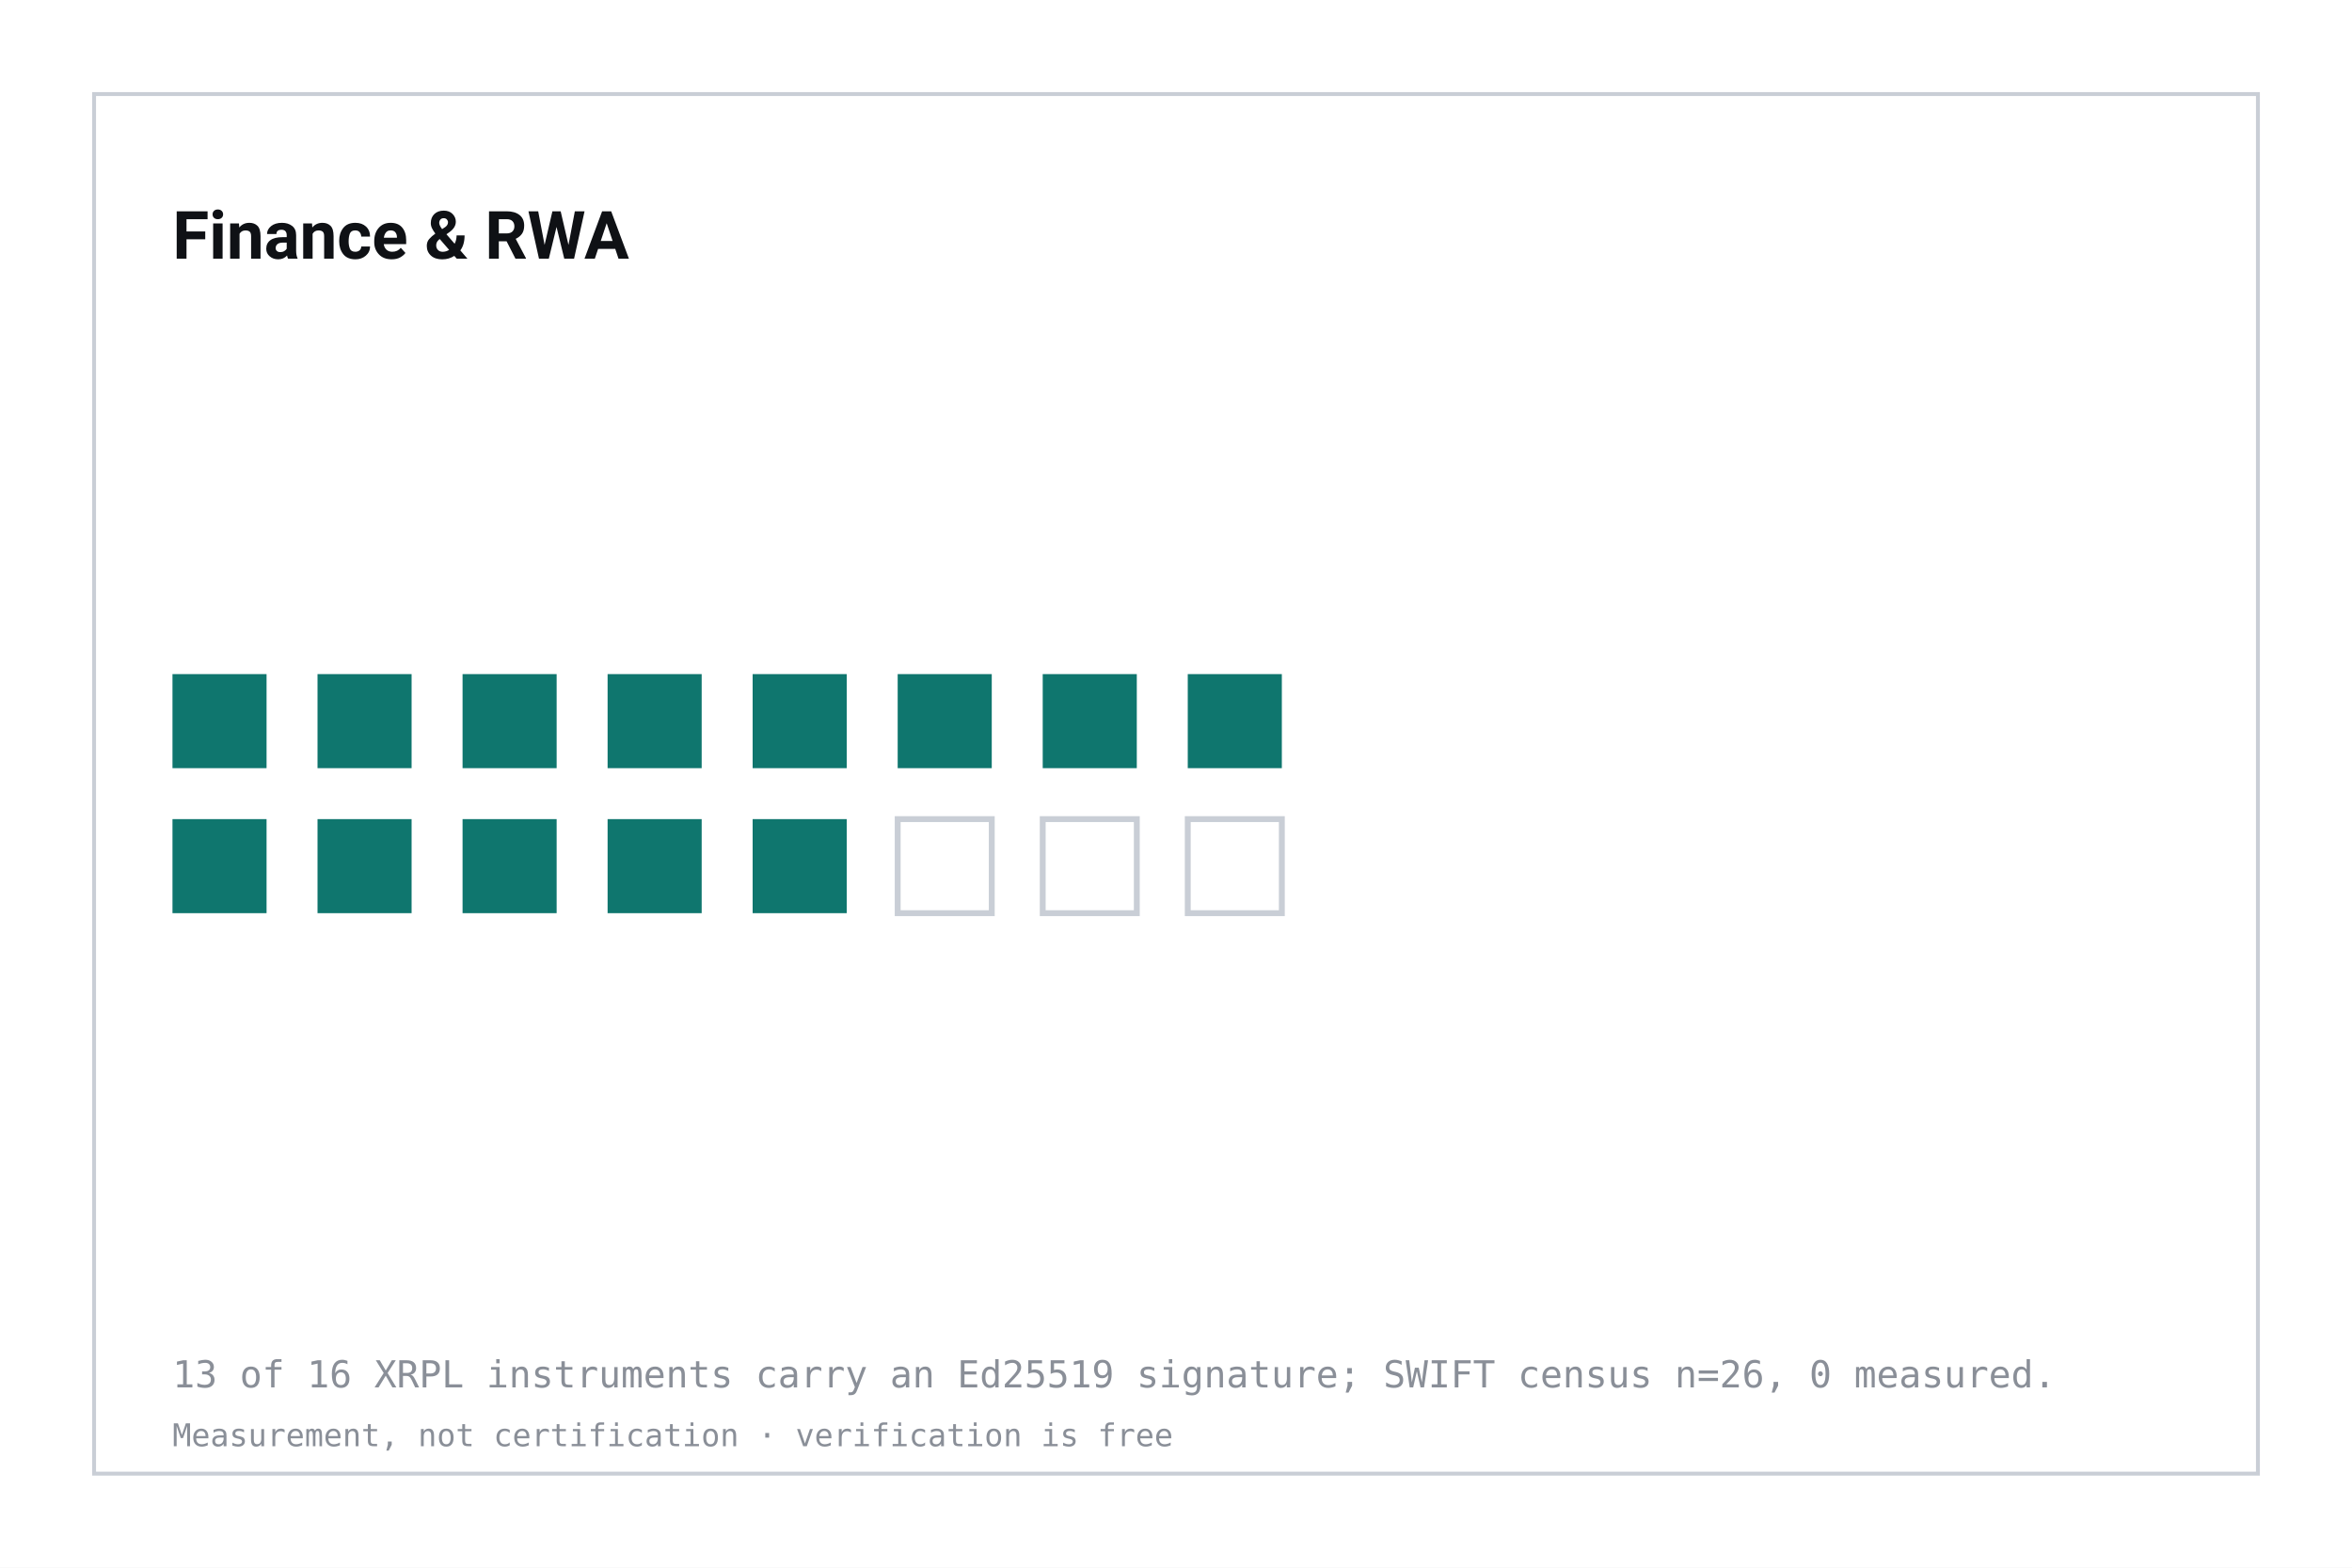
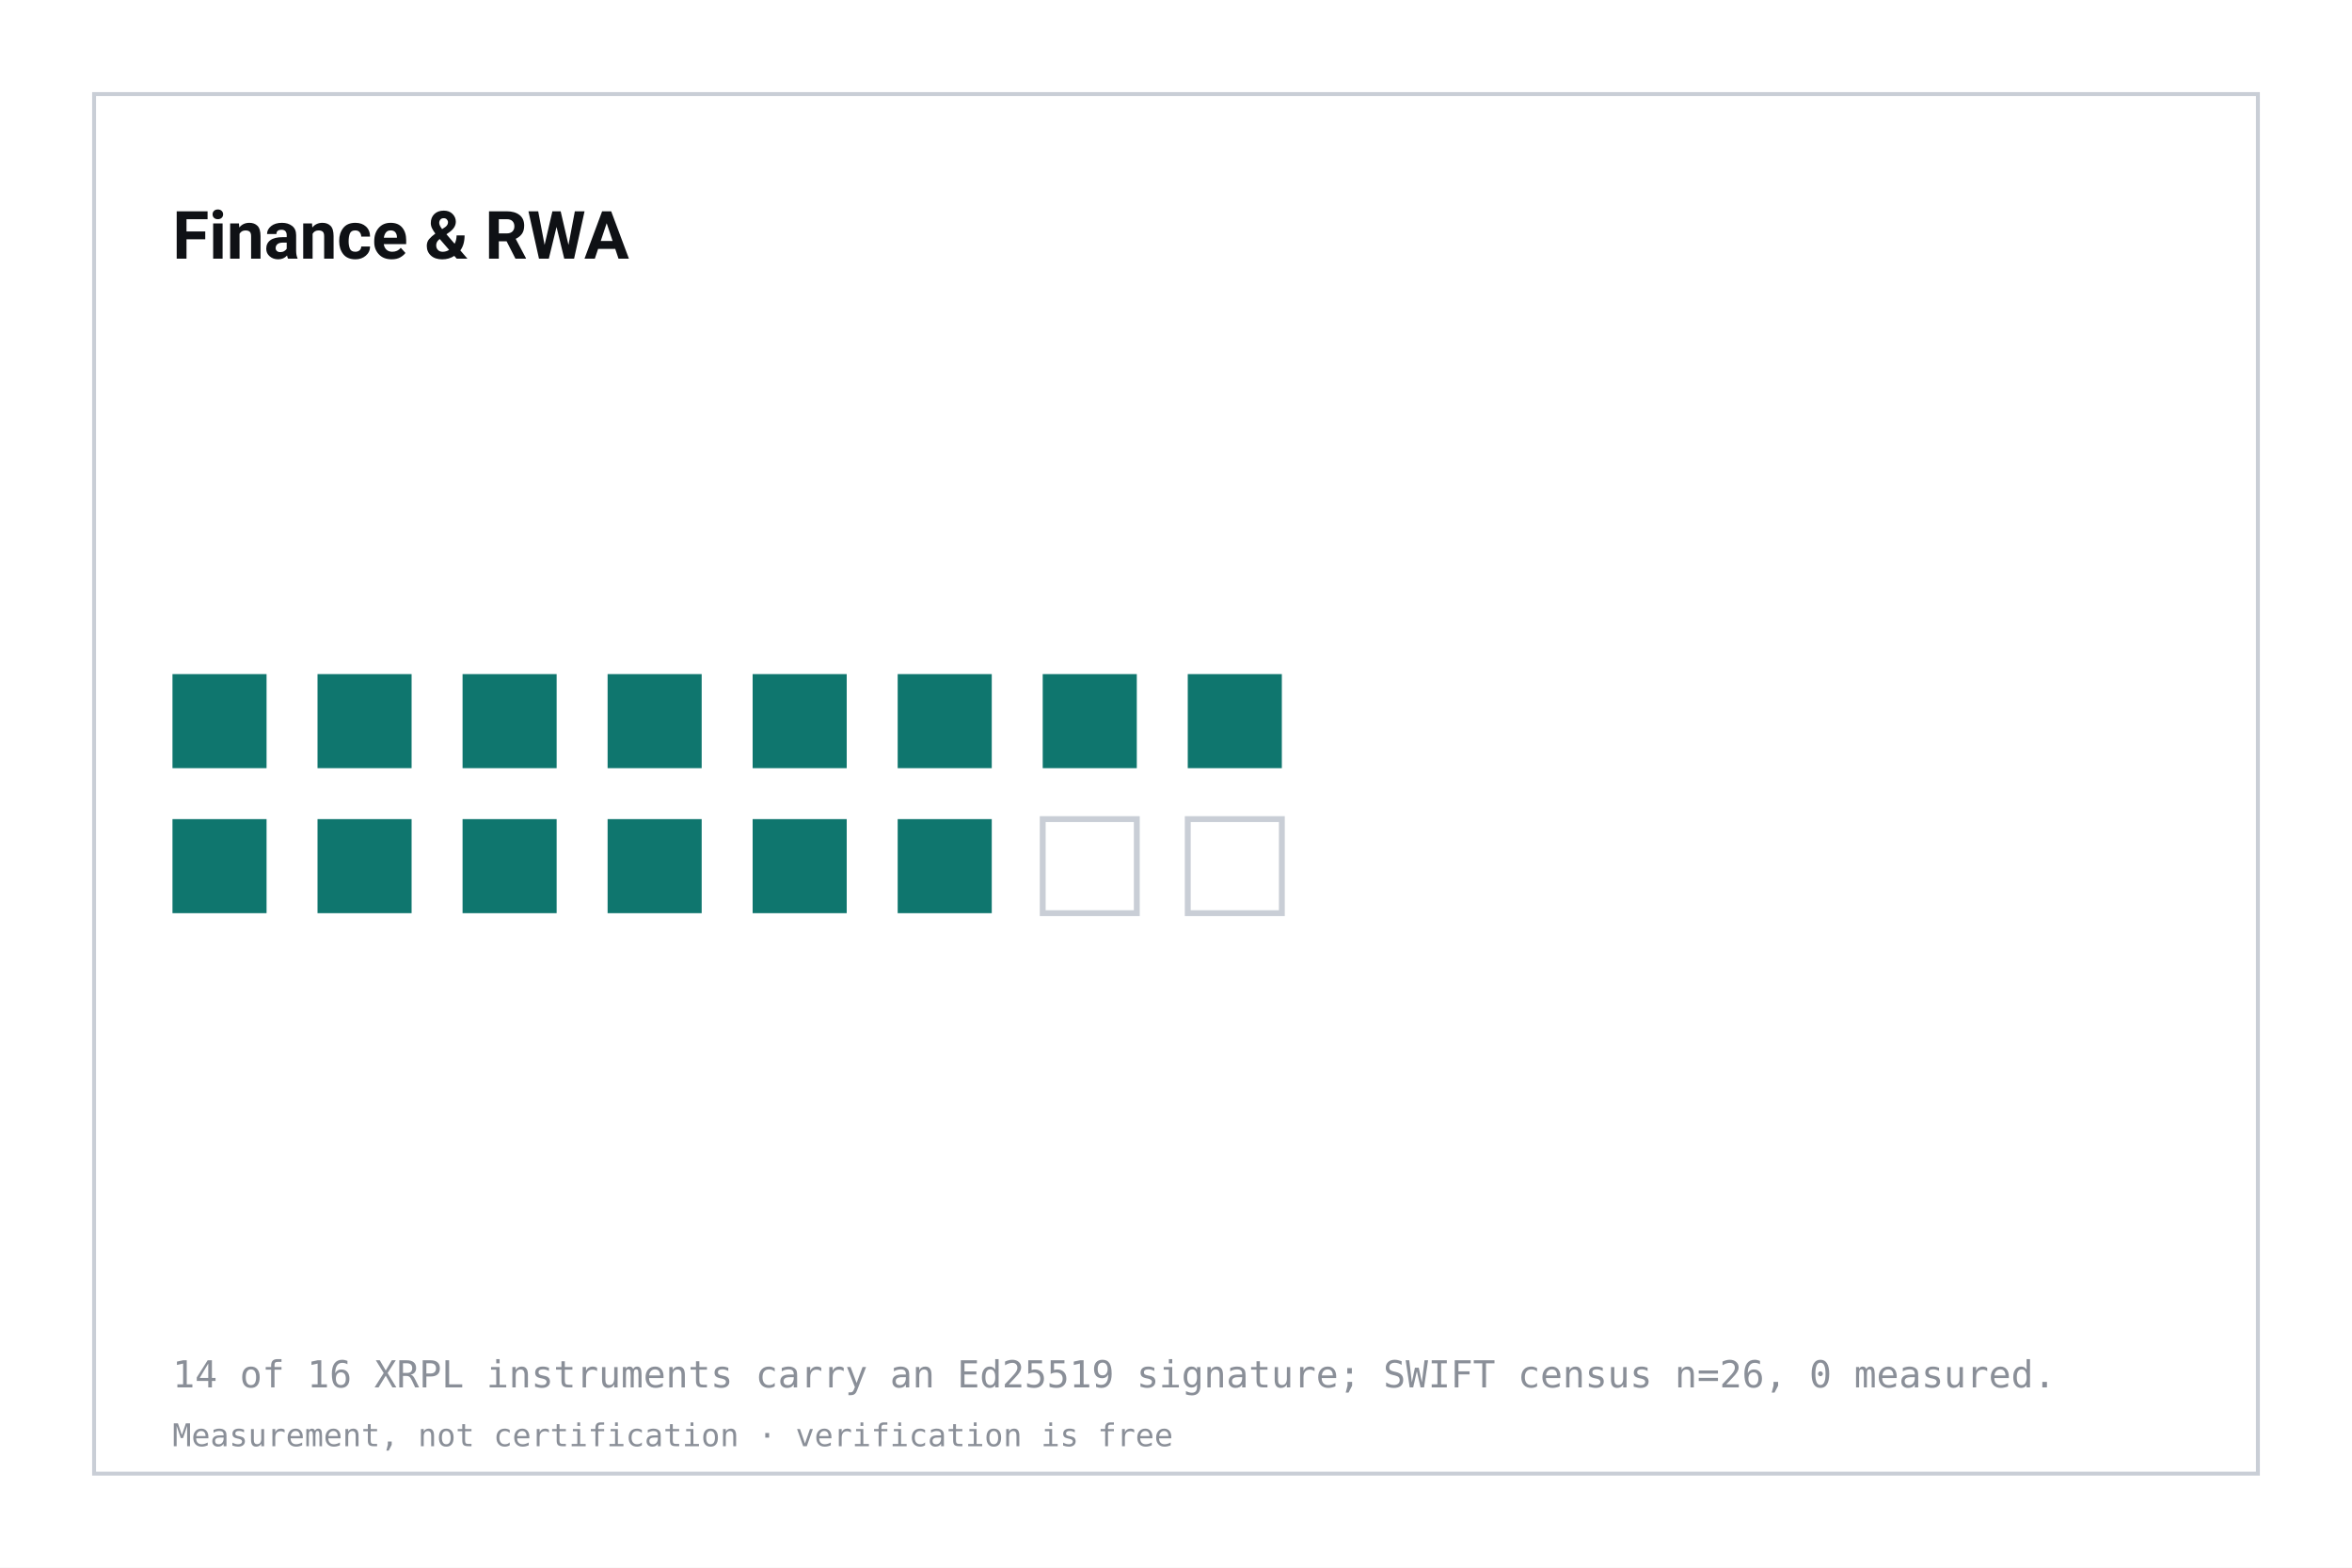
- <svg xmlns="http://www.w3.org/2000/svg" viewBox="0 0 1200 800" width="1200" height="800" role="img" aria-label="13 of 16 XRPL instruments carry an Ed25519 signature; SWIFT census n=26, 0 measured.">
+ <svg xmlns="http://www.w3.org/2000/svg" viewBox="0 0 1200 800" width="1200" height="800" role="img" aria-label="14 of 16 XRPL instruments carry an Ed25519 signature; SWIFT census n=26, 0 measured.">
  <rect width="1200" height="800" fill="#ffffff" />
  <rect x="48" y="48" width="1104" height="704" fill="none" stroke="#c9ced6" stroke-width="2" />
  <text x="88" y="132" font-family="ui-sans-serif,system-ui,-apple-system,Segoe UI,Roboto,sans-serif" font-size="34" font-weight="700" fill="#0f1115">Finance &amp; RWA</text>
  <rect x="88" y="344" width="48" height="48" fill="#0f766e" />
  <rect x="162" y="344" width="48" height="48" fill="#0f766e" />
  <rect x="236" y="344" width="48" height="48" fill="#0f766e" />
  <rect x="310" y="344" width="48" height="48" fill="#0f766e" />
  <rect x="384" y="344" width="48" height="48" fill="#0f766e" />
  <rect x="458" y="344" width="48" height="48" fill="#0f766e" />
  <rect x="532" y="344" width="48" height="48" fill="#0f766e" />
  <rect x="606" y="344" width="48" height="48" fill="#0f766e" />
  <rect x="88" y="418" width="48" height="48" fill="#0f766e" />
  <rect x="162" y="418" width="48" height="48" fill="#0f766e" />
  <rect x="236" y="418" width="48" height="48" fill="#0f766e" />
  <rect x="310" y="418" width="48" height="48" fill="#0f766e" />
  <rect x="384" y="418" width="48" height="48" fill="#0f766e" />
-   <rect x="458" y="418" width="48" height="48" fill="none" stroke="#c9ced6" stroke-width="3" />
+   <rect x="458" y="418" width="48" height="48" fill="#0f766e" />
  <rect x="532" y="418" width="48" height="48" fill="none" stroke="#c9ced6" stroke-width="3" />
  <rect x="606" y="418" width="48" height="48" fill="none" stroke="#c9ced6" stroke-width="3" />
-   <text x="88" y="708" font-family="ui-monospace,SFMono-Regular,Menlo,monospace" font-size="19" fill="#8a8f98">13 of 16 XRPL instruments carry an Ed25519 signature; SWIFT census n=26, 0 measured.</text>
+   <text x="88" y="708" font-family="ui-monospace,SFMono-Regular,Menlo,monospace" font-size="19" fill="#8a8f98">14 of 16 XRPL instruments carry an Ed25519 signature; SWIFT census n=26, 0 measured.</text>
  <text x="88" y="738" font-family="ui-monospace,SFMono-Regular,Menlo,monospace" font-size="16" fill="#8a8f98">Measurement, not certification · verification is free</text>
</svg>
